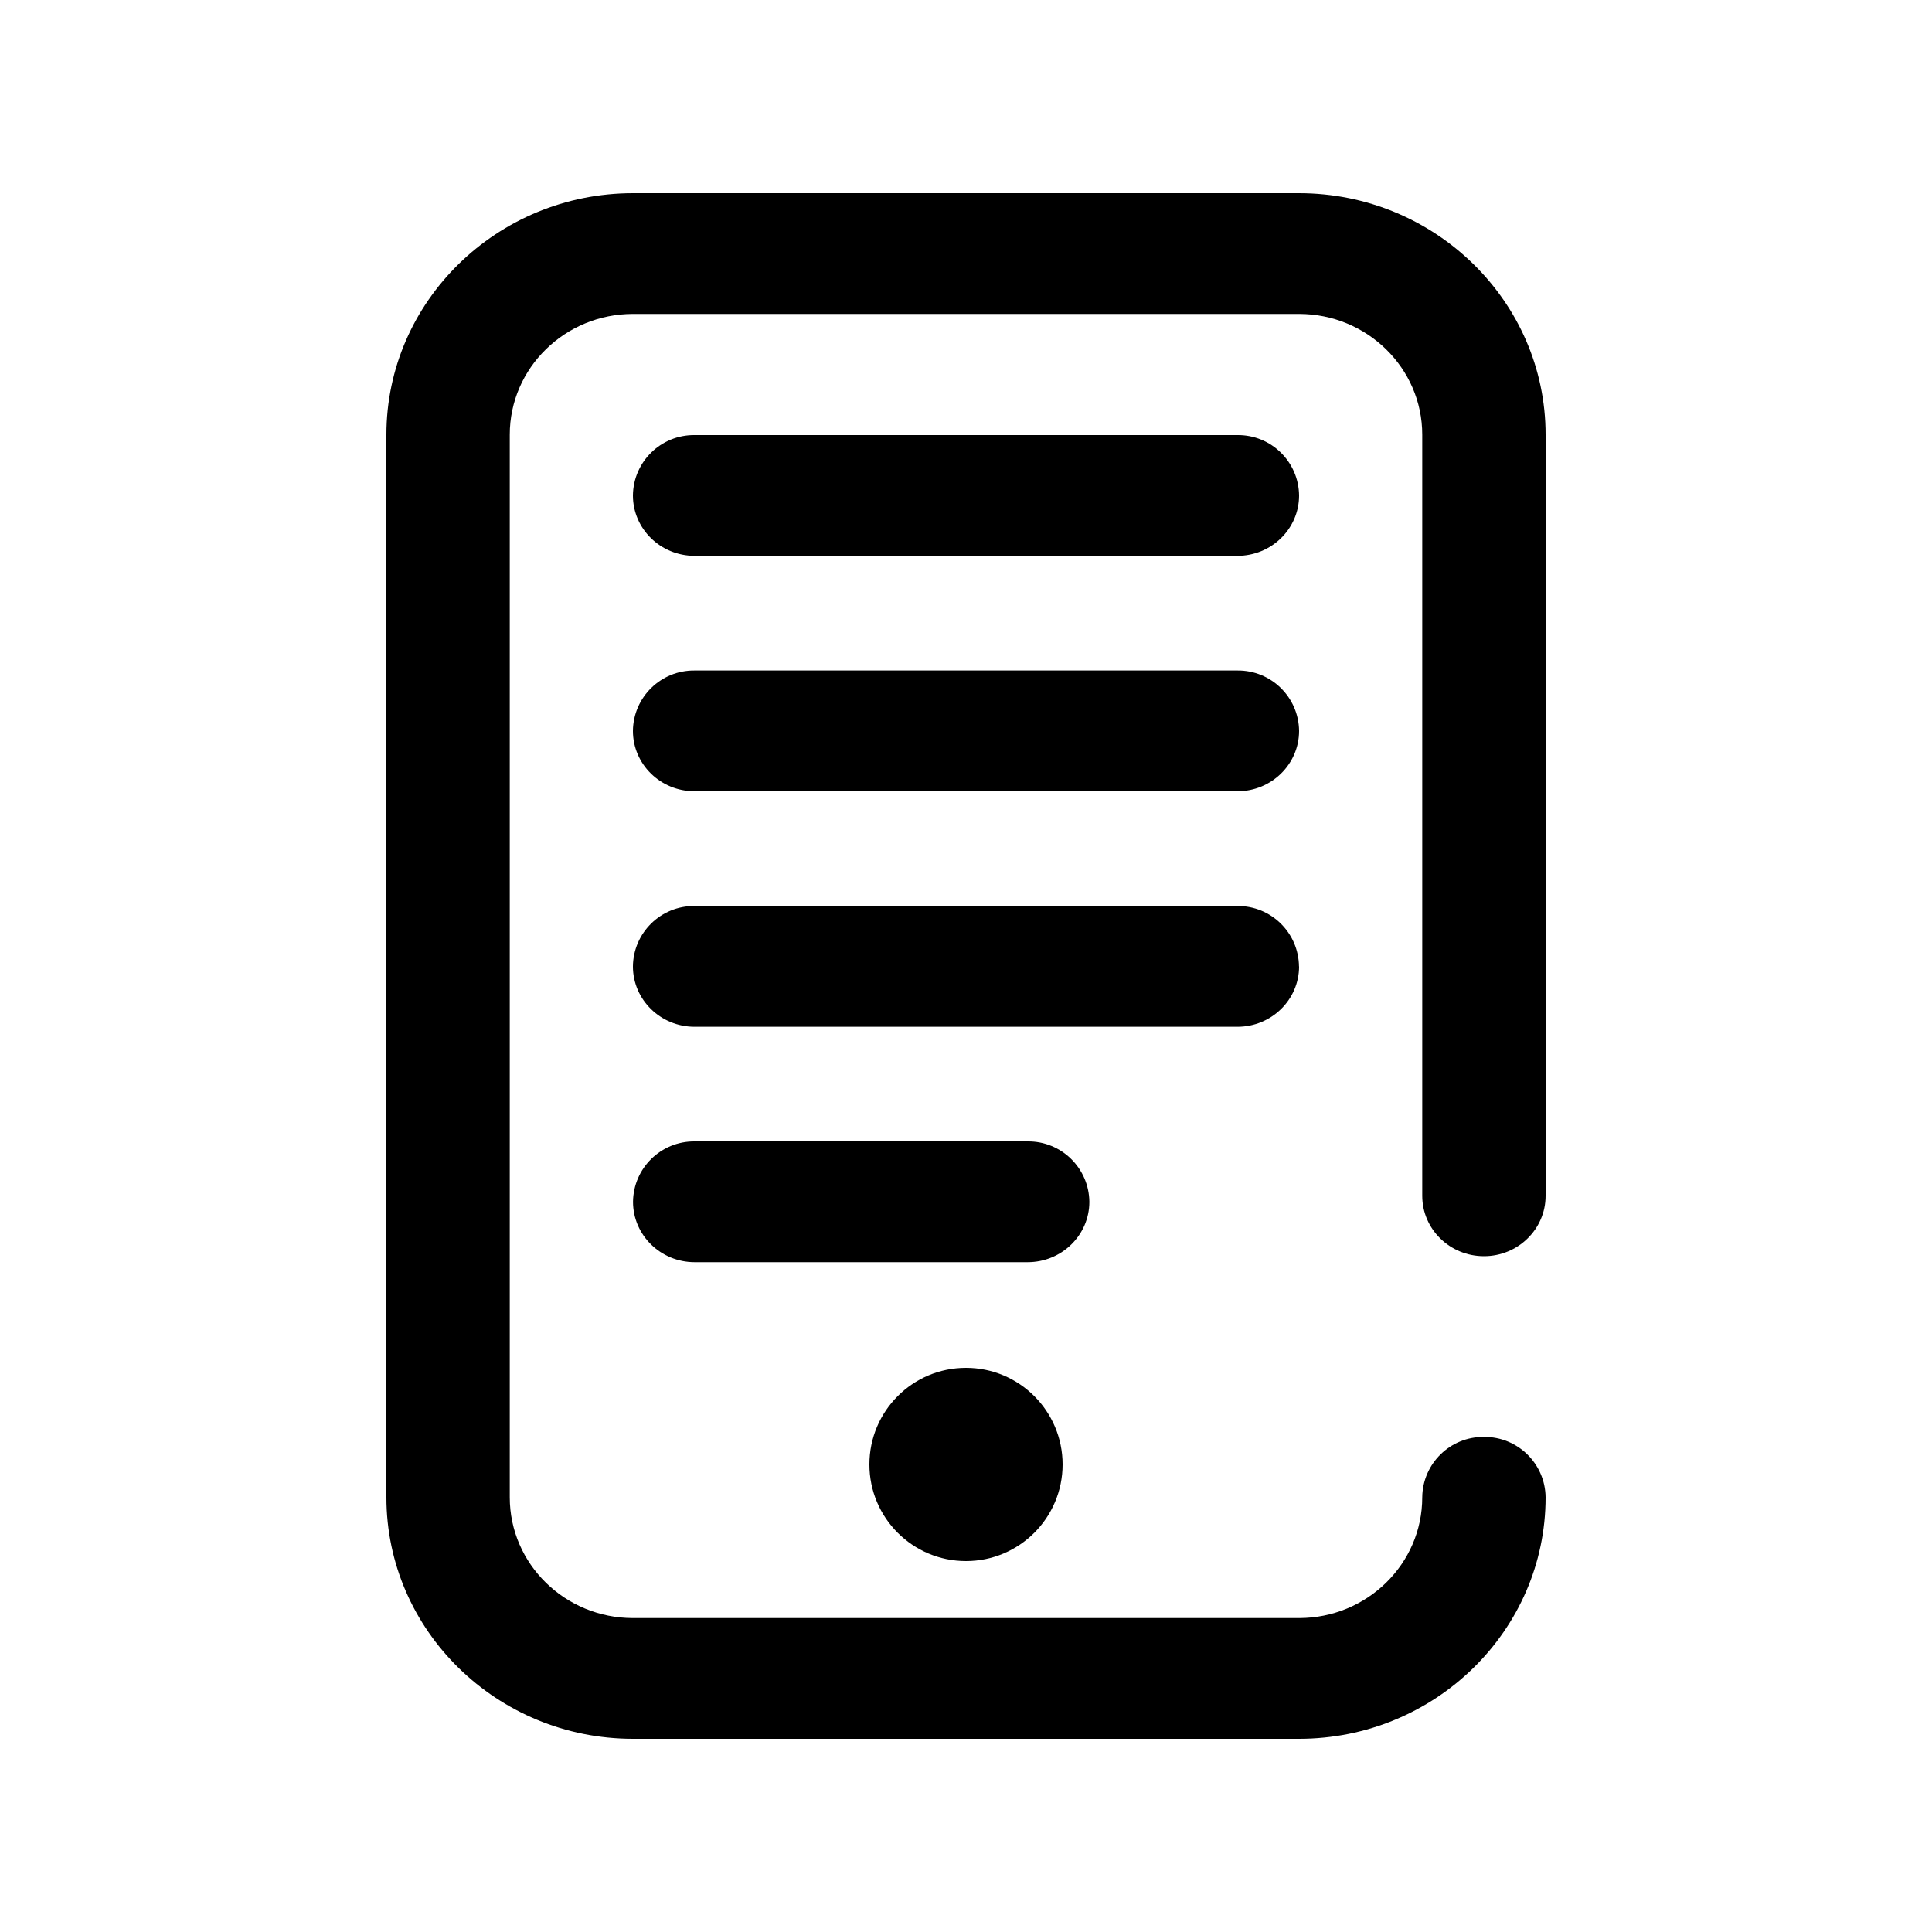
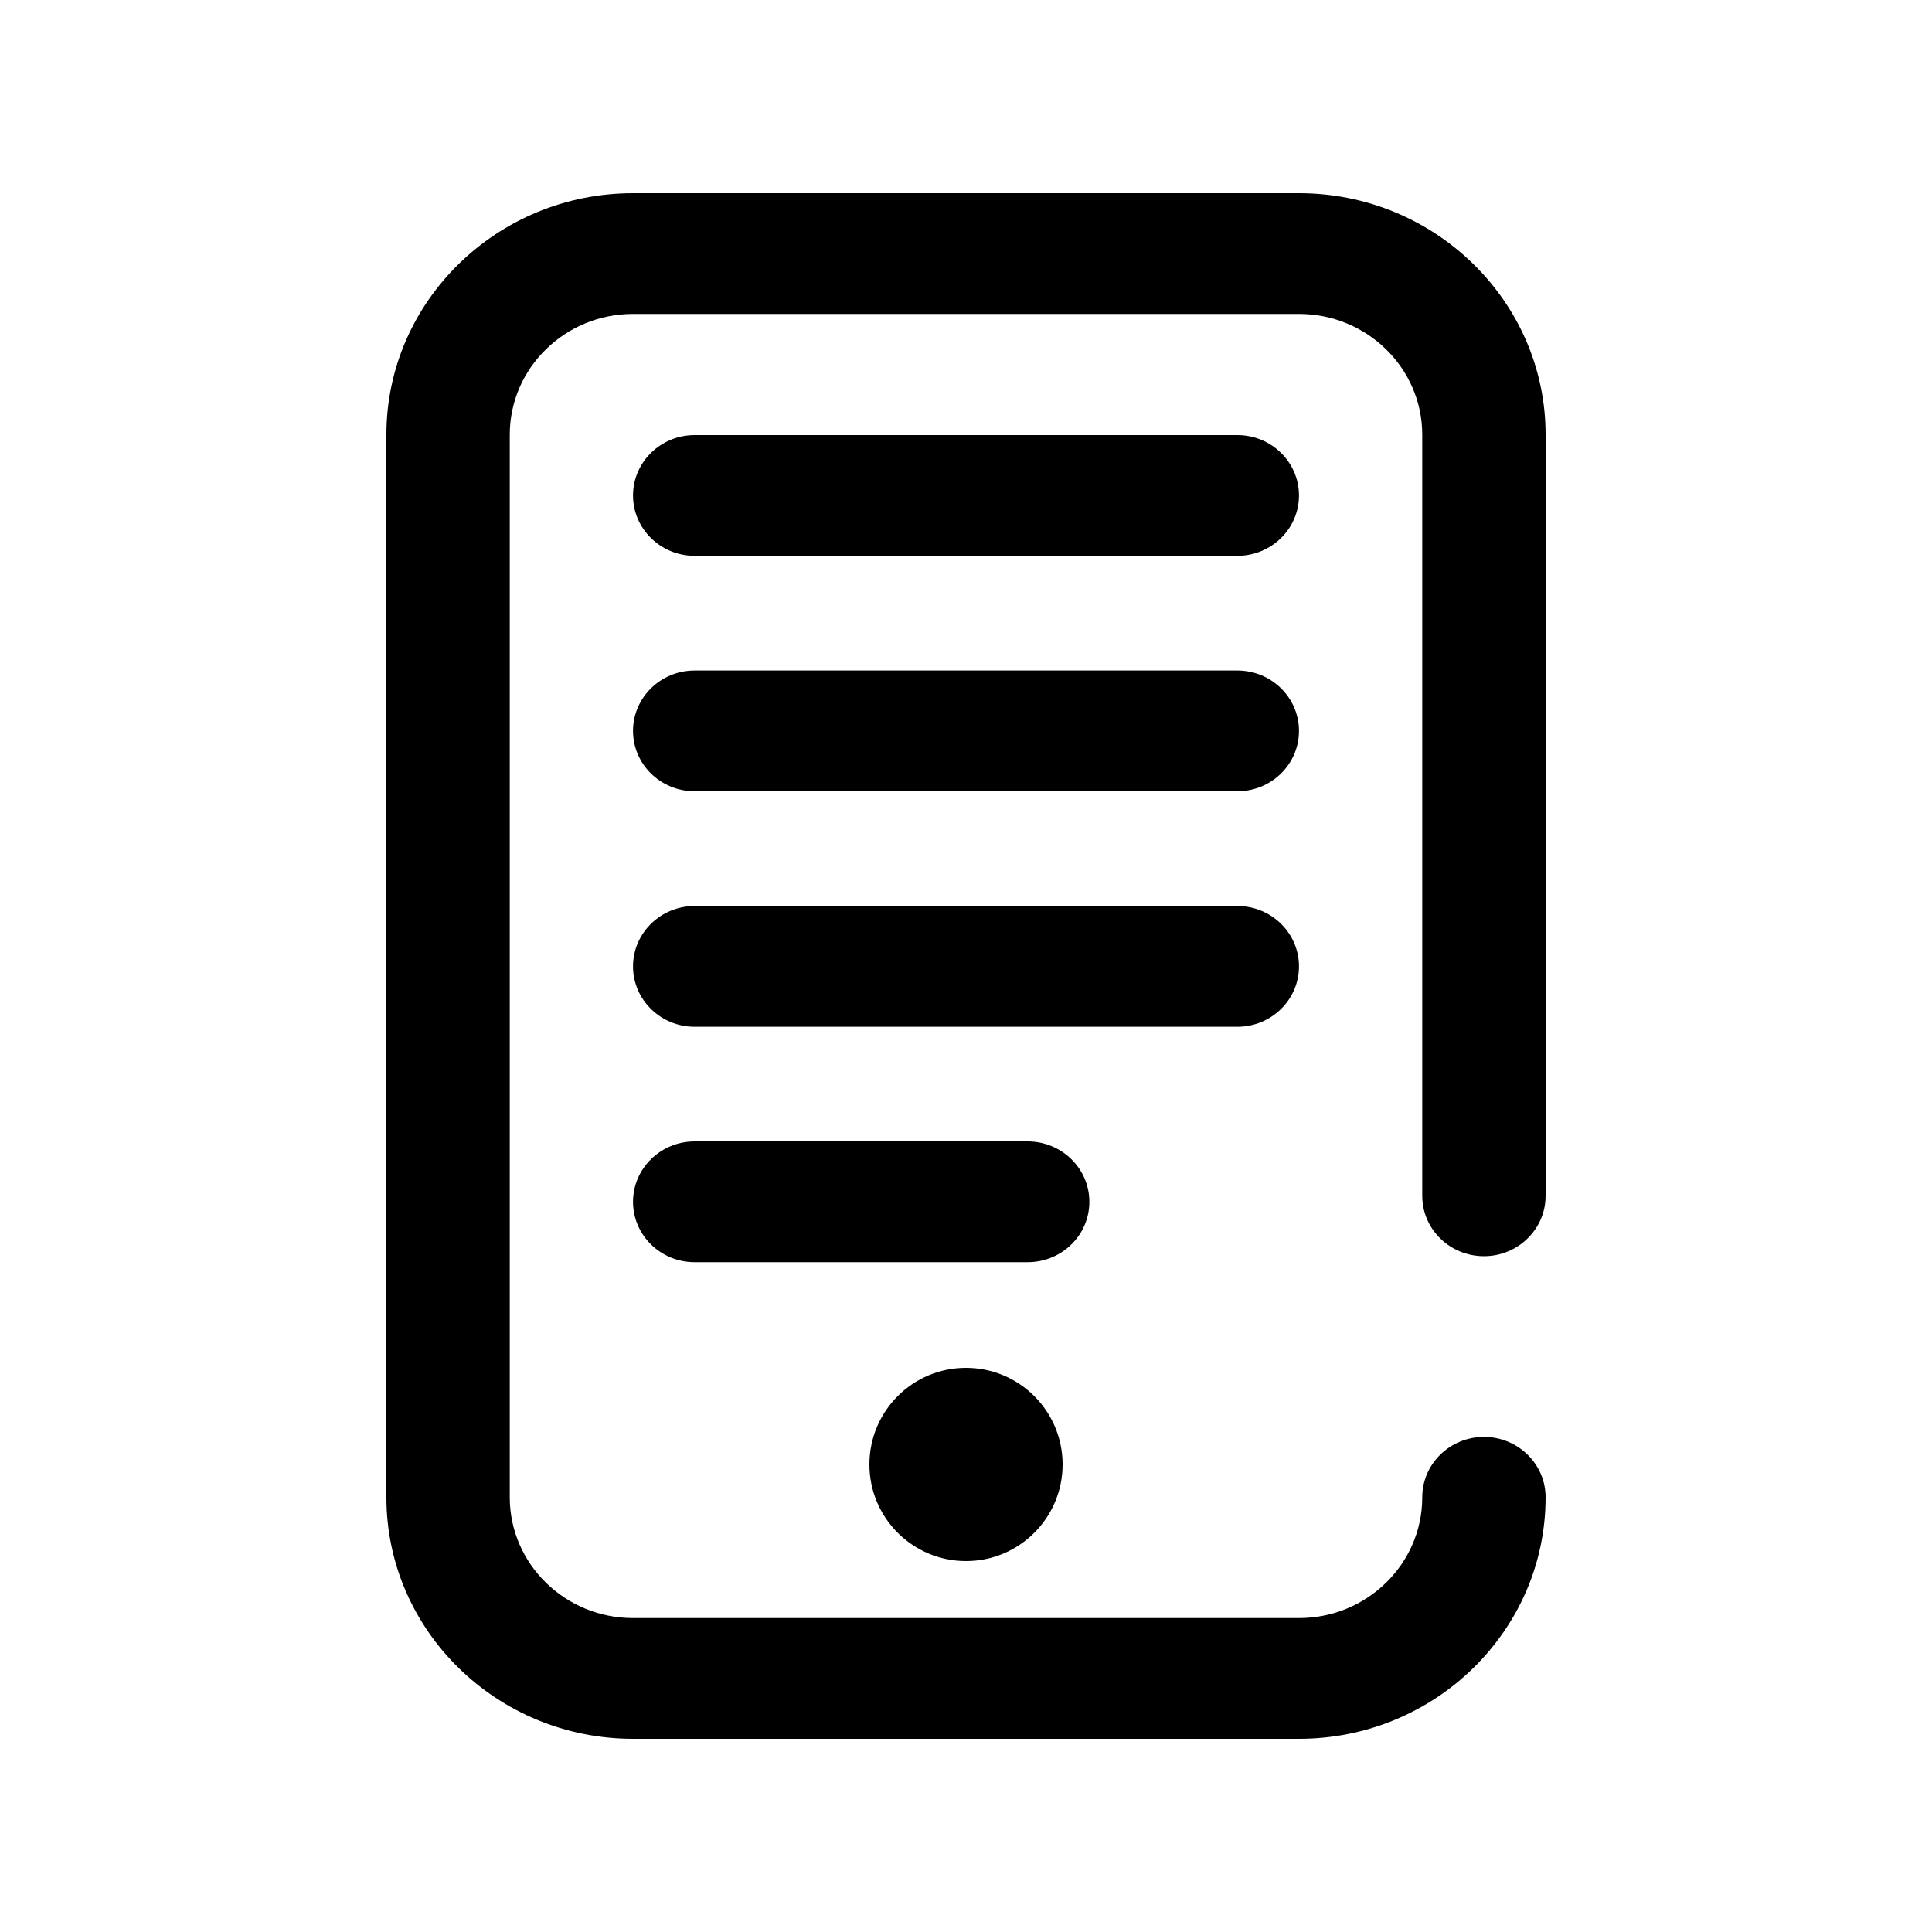
- <svg xmlns="http://www.w3.org/2000/svg" width="20" height="20" viewBox="0 0 20 20" version="1.1">
+ <svg xmlns="http://www.w3.org/2000/svg" width="20px" height="20px" viewBox="0 0 20 20" version="1.1">
  <g id="Product" stroke="none" stroke-width="1" fill="none" fill-rule="evenodd">
-     <g id="AL_Product-Copy" transform="translate(-1311 -776)" fill="currentColor" fill-rule="nonzero">
-       <g id="Hero" transform="translate(149 28)">
-         <g id="Product" transform="translate(0 104)">
-           <g id="Content" transform="translate(975 122)">
-             <g id="3" transform="translate(0 458)">
-               <g id="Downloads-Copy" transform="translate(13 64)">
-                 <g id="2" transform="translate(178)">
-                   <g id="ebook" transform="translate(0 2)">
-                     <path d="M7.277 10.441a.632.632 0 0 0-.639-.625H3.191a.632.632 0 0 0-.638.625c0 .345.286.625.638.625h3.447c.353 0 .639-.28.639-.625z" id="Path" />
+     <g id="AL_Product-Copy" transform="translate(-1311, -776)" fill="currentColor" fill-rule="nonzero">
+       <g id="Hero" transform="translate(149, 28)">
+         <g id="Product" transform="translate(0, 104)">
+           <g id="Content" transform="translate(975, 122)">
+             <g id="3" transform="translate(0, 458)">
+               <g id="Downloads-Copy" transform="translate(13, 64)">
+                 <g id="2" transform="translate(178, 0)">
+                   <g id="ebook" transform="translate(0, 2)">
+                     <path d="M7.277,10.441 C7.277,10.096 6.991,9.816 6.638,9.816 L3.191,9.816 C2.839,9.816 2.553,10.096 2.553,10.441 C2.553,10.787 2.839,11.066 3.191,11.066 L6.638,11.066 C6.991,11.066 7.277,10.787 7.277,10.441 Z" id="Path" />
                    <ellipse id="Oval" cx="6" cy="13.16" rx="1" ry="1" />
-                     <path d="M11.362 11.004c.352 0 .638-.28.638-.625V2.5C12 1.121 10.855 0 9.447 0H2.553C1.145 0 0 1.121 0 2.5v11C0 14.879 1.145 16 2.553 16h6.894C10.855 16 12 14.879 12 13.5a.632.632 0 0 0-.638-.625.632.632 0 0 0-.639.625c0 .69-.572 1.25-1.276 1.25H2.553c-.704 0-1.276-.56-1.276-1.25v-11c0-.69.572-1.25 1.276-1.25h6.894c.704 0 1.276.56 1.276 1.25v7.879c0 .345.286.625.639.625z" id="Path" />
-                     <path d="M9.447 8.004a.632.632 0 0 0-.638-.625H3.19a.632.632 0 0 0-.638.625c0 .345.286.625.638.625h5.62c.352 0 .638-.28.638-.625zm-.638-5.5H3.19a.632.632 0 0 0-.638.625c0 .345.286.625.638.625h5.62c.352 0 .638-.28.638-.625a.632.632 0 0 0-.638-.625zm0 2.437H3.19a.632.632 0 0 0-.638.625c0 .346.286.625.638.625h5.62c.352 0 .638-.28.638-.625a.632.632 0 0 0-.638-.625z" id="Path" />
+                     <path d="M11.362,11.004 C11.714,11.004 12,10.724 12,10.379 L12,2.5 C12,1.121 10.855,0 9.447,0 L2.553,0 C1.145,0 0,1.121 0,2.5 L0,13.5 C0,14.879 1.145,16 2.553,16 L9.447,16 C10.855,16 12,14.879 12,13.5 C12,13.155 11.714,12.875 11.362,12.875 C11.009,12.875 10.723,13.155 10.723,13.5 C10.723,14.189 10.151,14.75 9.447,14.75 L2.553,14.75 C1.849,14.75 1.277,14.189 1.277,13.5 L1.277,2.5 C1.277,1.811 1.849,1.25 2.553,1.25 L9.447,1.25 C10.151,1.25 10.723,1.811 10.723,2.5 L10.723,10.379 C10.723,10.724 11.009,11.004 11.362,11.004 Z" id="Path" />
+                     <path d="M9.447,8.004 C9.447,7.659 9.161,7.379 8.809,7.379 L3.191,7.379 C2.839,7.379 2.553,7.659 2.553,8.004 C2.553,8.349 2.839,8.629 3.191,8.629 L8.809,8.629 C9.161,8.629 9.447,8.349 9.447,8.004 Z" id="Path" />
+                     <path d="M8.809,2.504 L3.191,2.504 C2.839,2.504 2.553,2.784 2.553,3.129 C2.553,3.474 2.839,3.754 3.191,3.754 L8.809,3.754 C9.161,3.754 9.447,3.474 9.447,3.129 C9.447,2.784 9.161,2.504 8.809,2.504 Z" id="Path" />
+                     <path d="M8.809,4.941 L3.191,4.941 C2.839,4.941 2.553,5.221 2.553,5.566 C2.553,5.912 2.839,6.191 3.191,6.191 L8.809,6.191 C9.161,6.191 9.447,5.912 9.447,5.566 C9.447,5.221 9.161,4.941 8.809,4.941 Z" id="Path" />
                  </g>
                </g>
              </g>
            </g>
          </g>
        </g>
      </g>
    </g>
  </g>
</svg>
